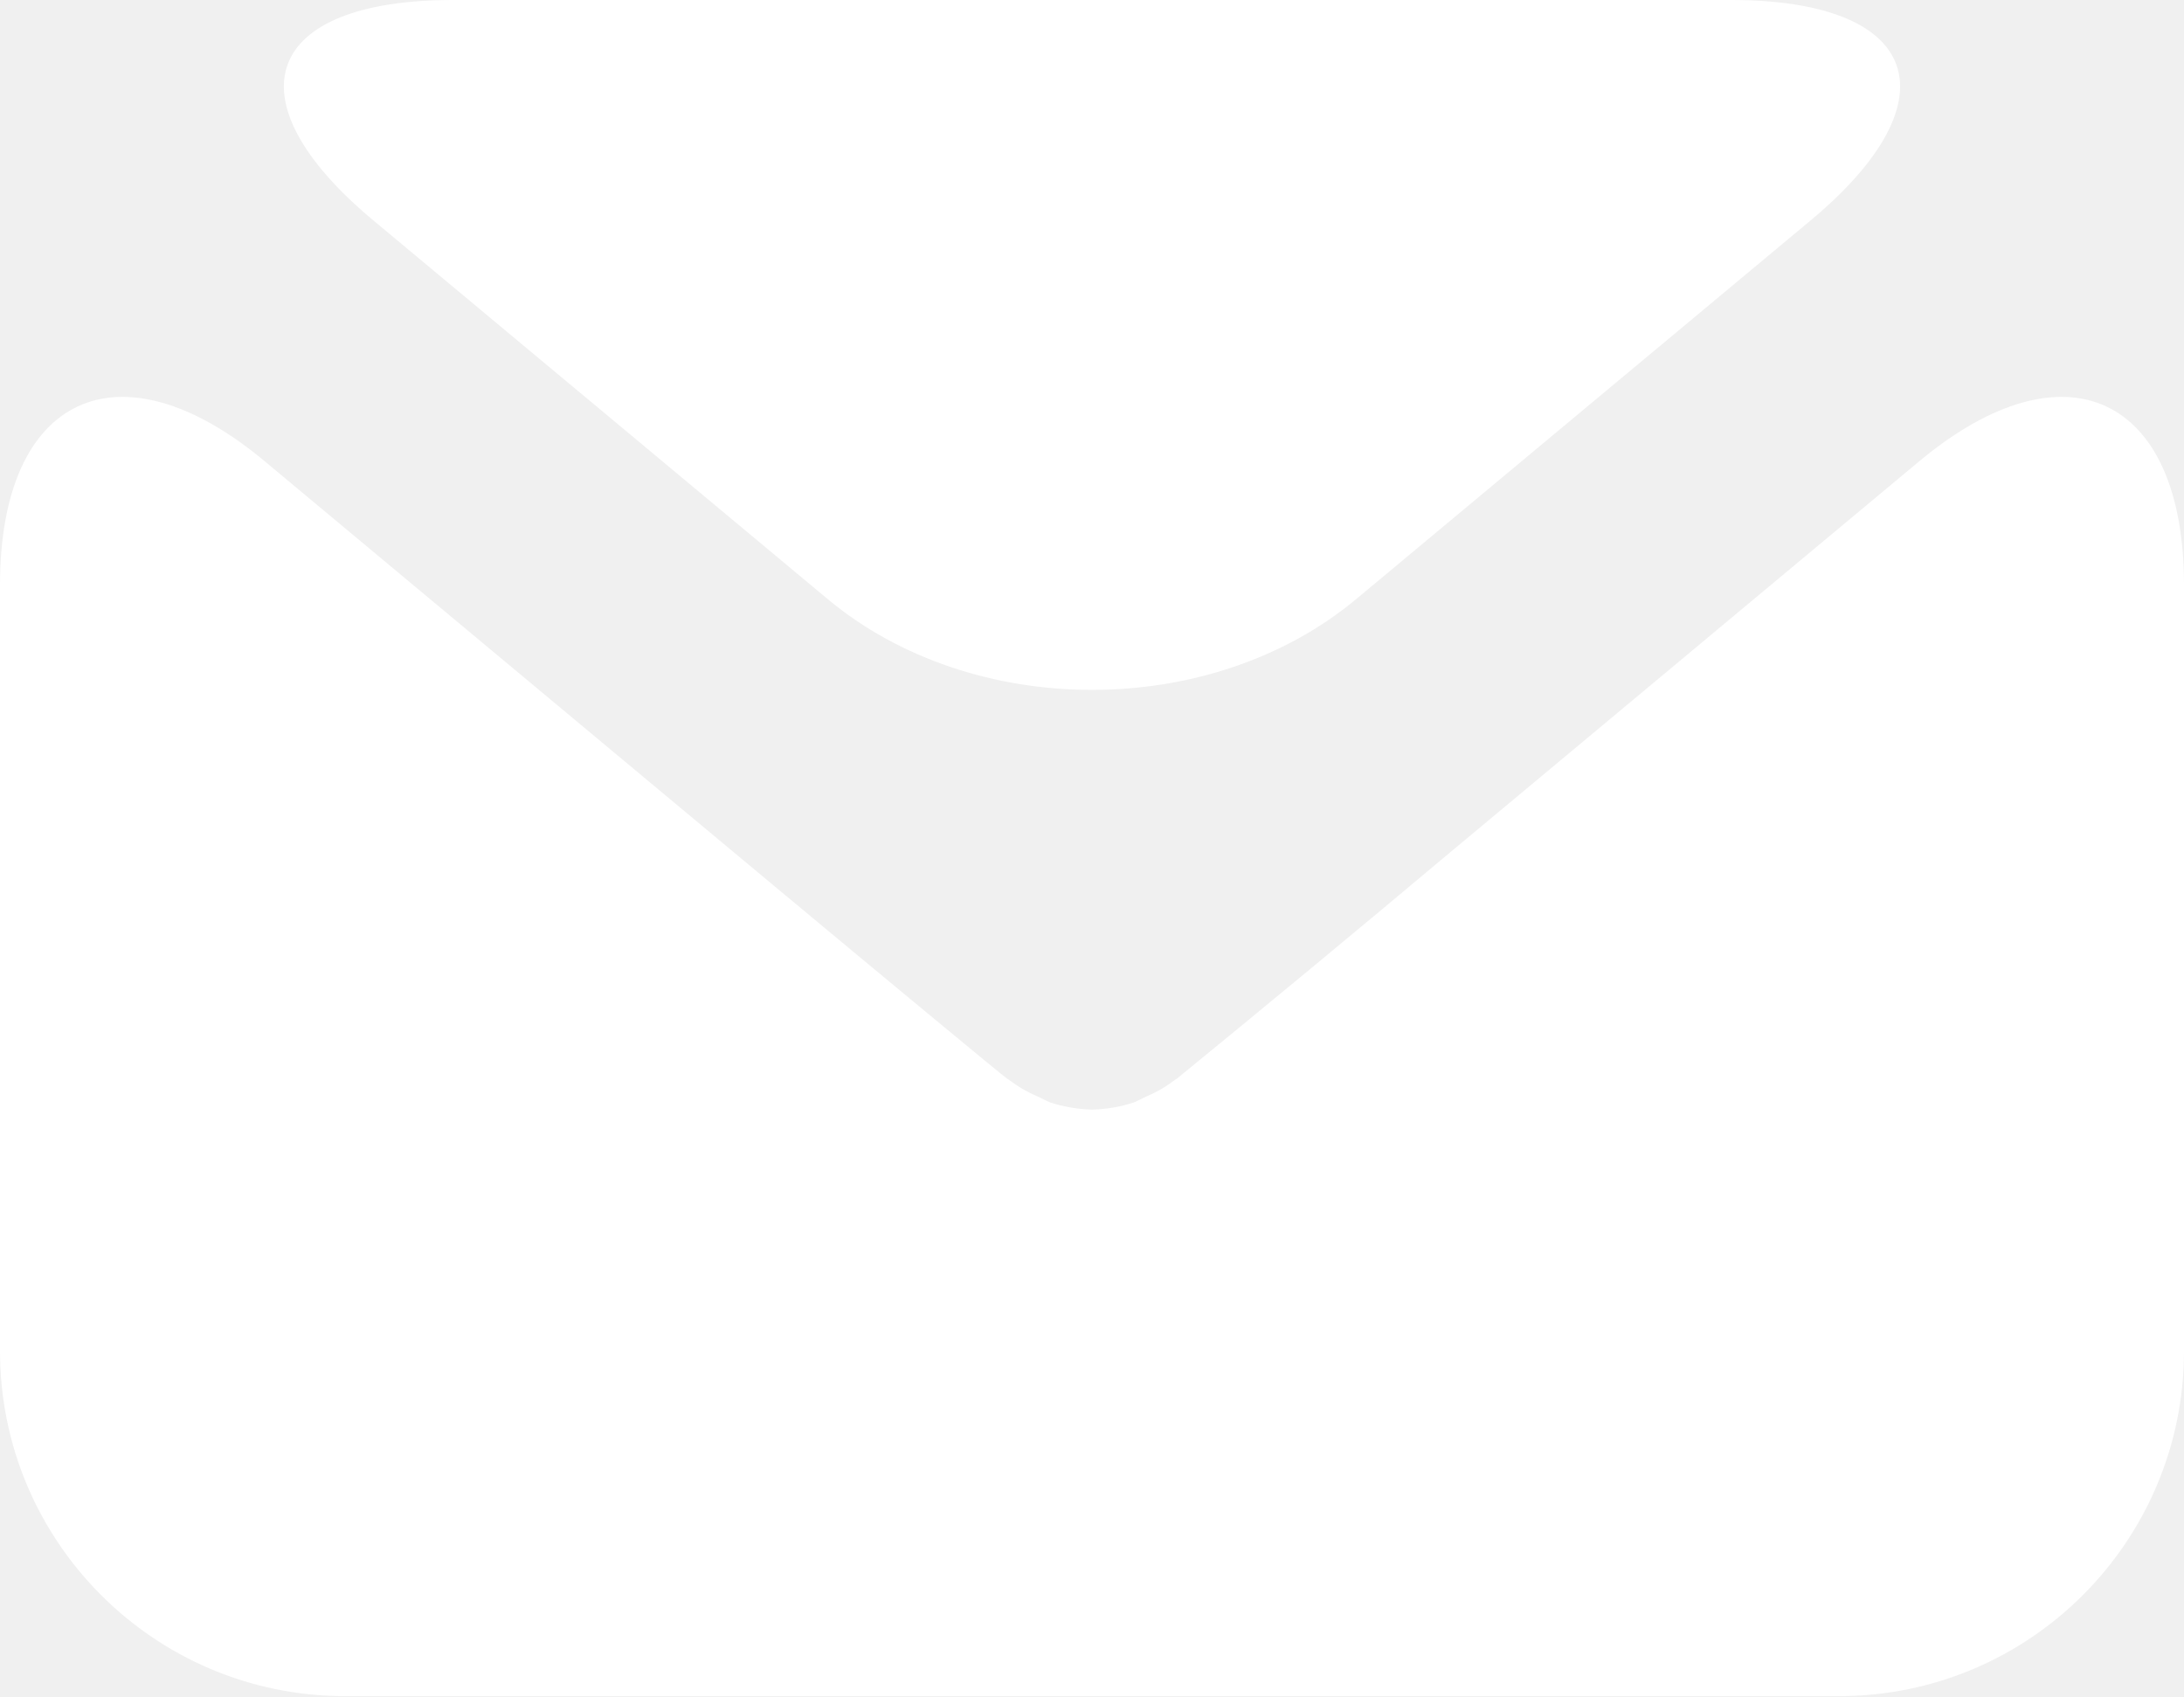
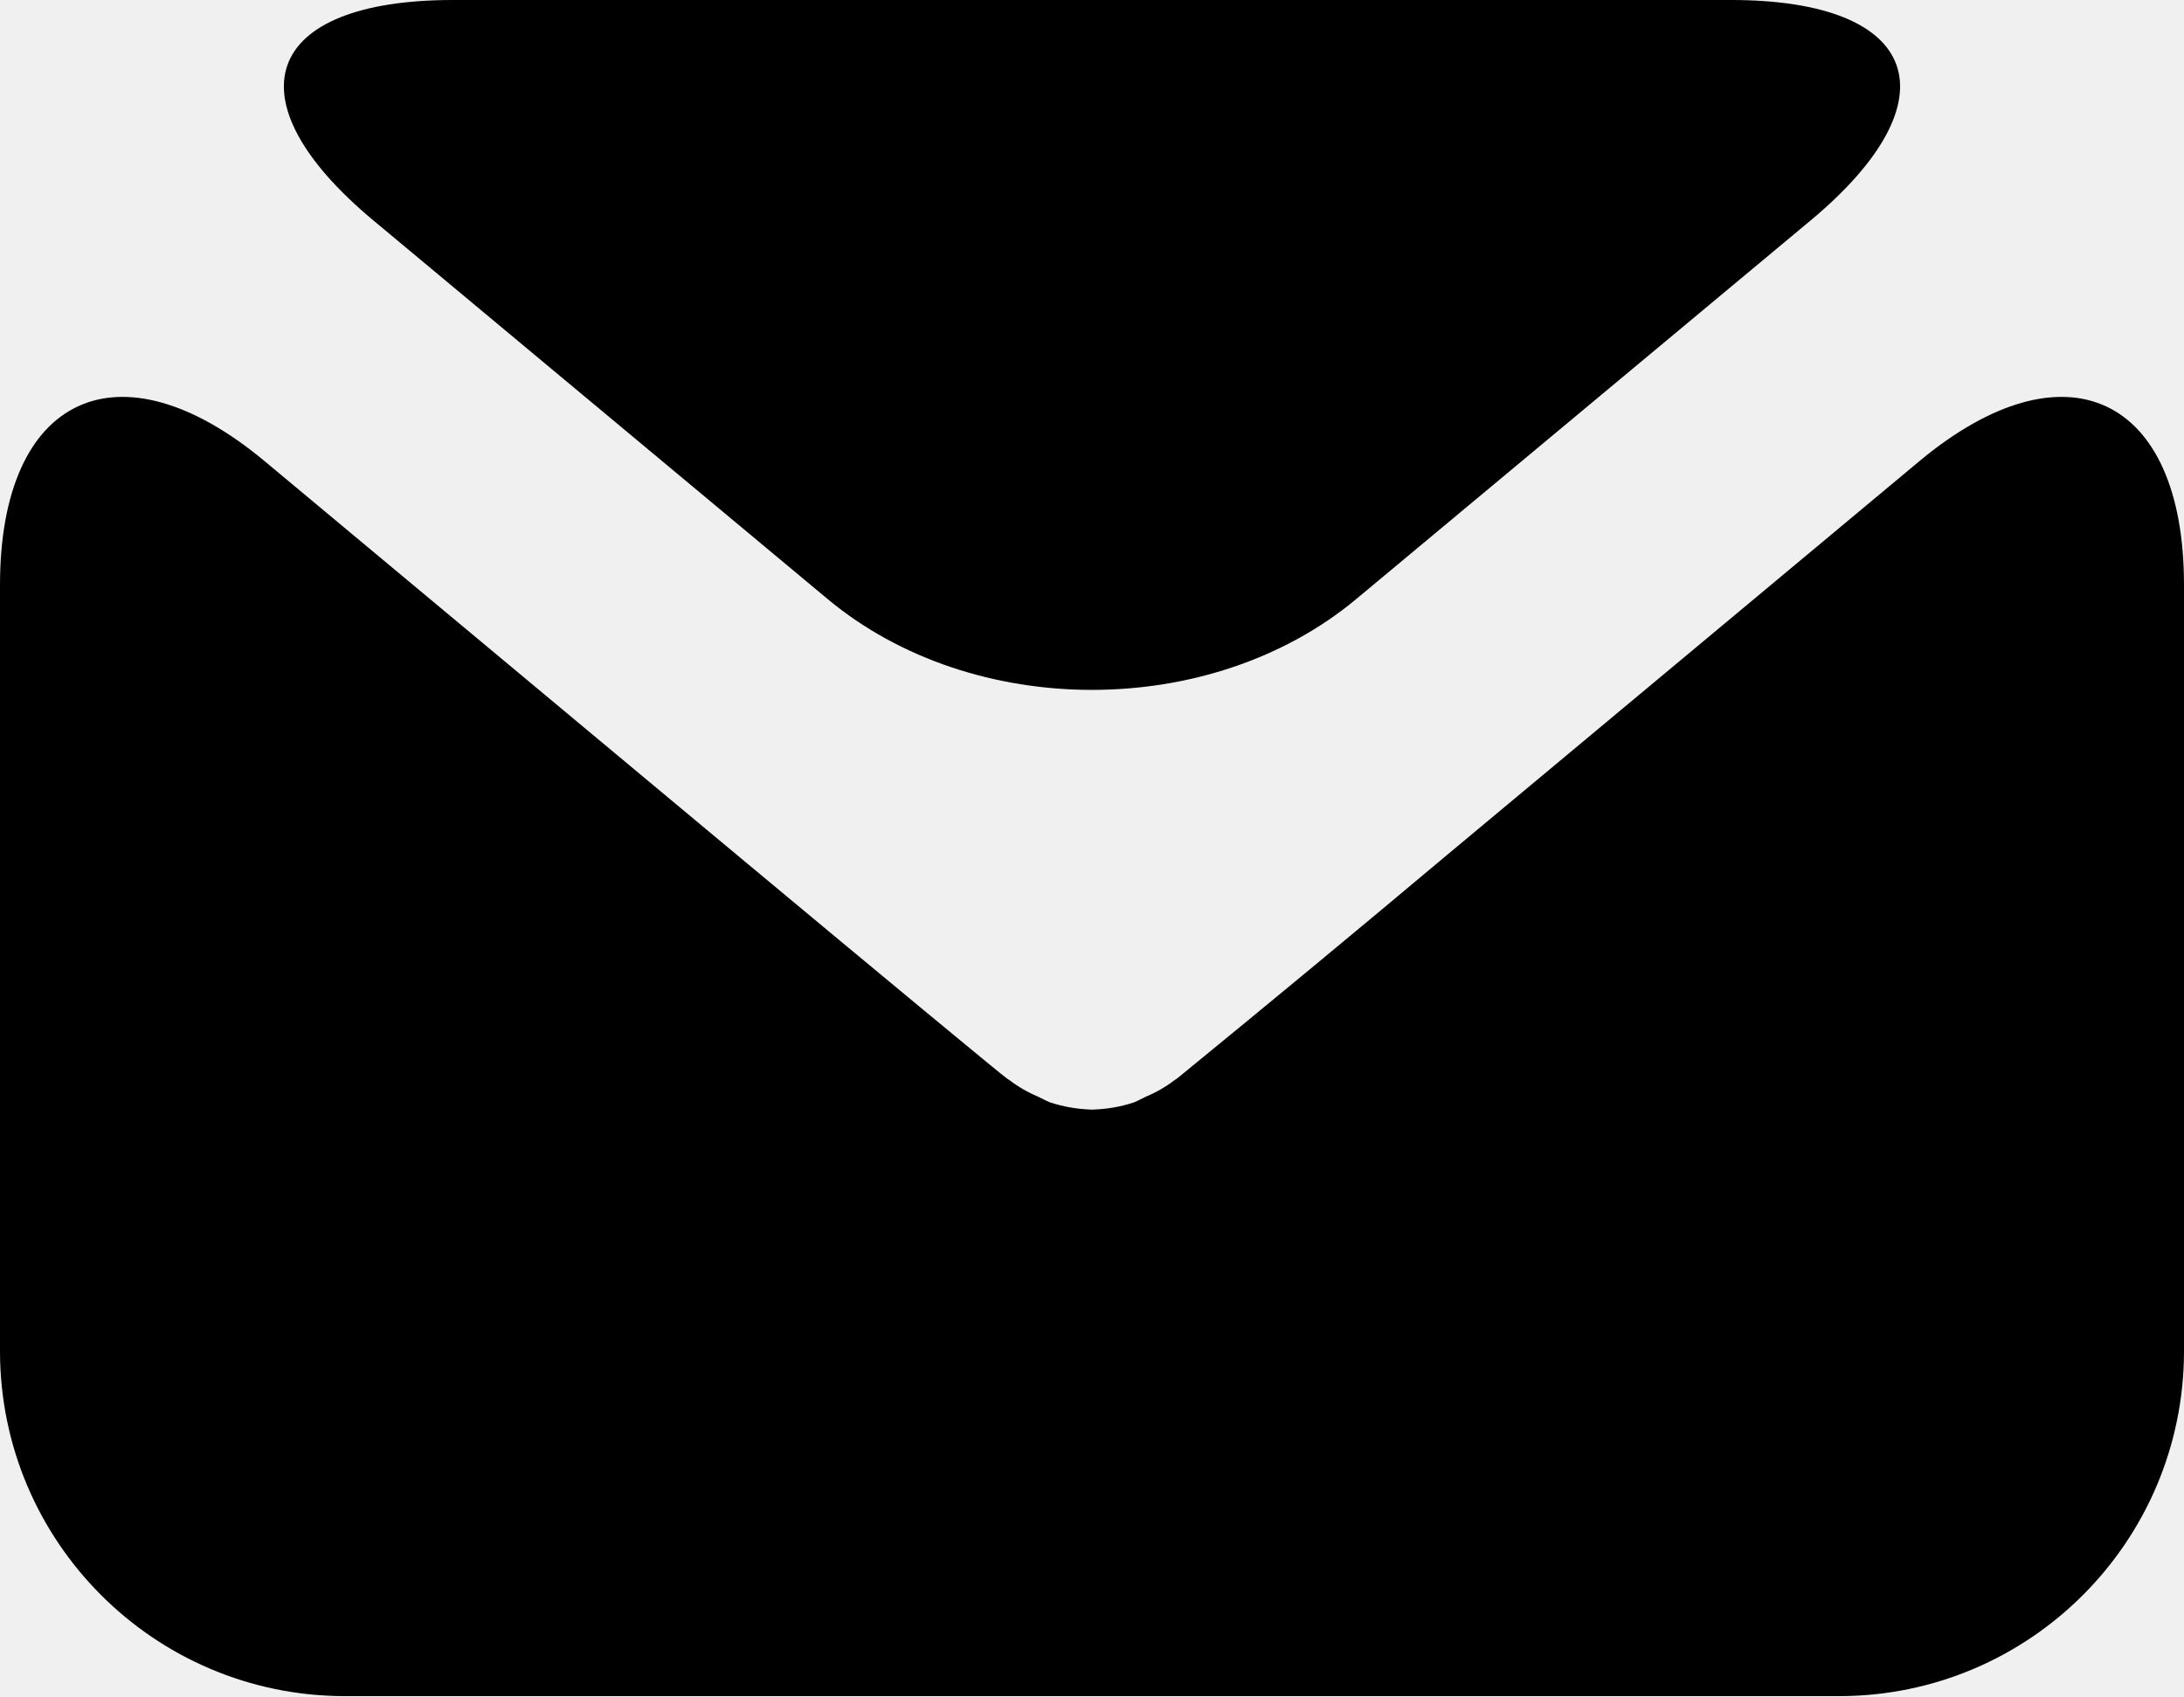
<svg xmlns="http://www.w3.org/2000/svg" width="17.988" height="13.966">
-   <path fill="#FFF" d="M14.914 1.814C16.111.816 15.816 0 14.257 0H3.731c-1.56 0-1.854.816-.657 1.814l3.742 3.118c1.197.998 3.158.998 4.355 0l3.743-3.118z" />
-   <path fill="#FFF" d="M11.913 7.044A209.809 209.809 0 019.695 8.88l-.02.013a1.048 1.048 0 01-.235.136c-.033.015-.066.034-.1.048a1.18 1.18 0 01-.335.059l-.01.001h-.002l-.01-.001a1.216 1.216 0 01-.335-.059c-.034-.014-.068-.033-.1-.048a1.07 1.07 0 01-.235-.136l-.02-.013c-.022-.012-1.02-.838-2.218-1.836L2.178 3.796C.979 2.798 0 3.257 0 4.816v6.315a2.842 2.842 0 002.835 2.835h12.318a2.842 2.842 0 002.835-2.835V4.816c0-1.559-.979-2.018-2.178-1.02l-3.897 3.248z" />
+   <path d="M14.914 1.814C16.111.816 15.816 0 14.257 0H3.731c-1.56 0-1.854.816-.657 1.814l3.742 3.118c1.197.998 3.158.998 4.355 0l3.743-3.118z" />
+   <path d="M11.913 7.044A209.809 209.809 0 019.695 8.88l-.02.013a1.048 1.048 0 01-.235.136c-.033.015-.066.034-.1.048a1.18 1.18 0 01-.335.059l-.01.001h-.002l-.01-.001a1.216 1.216 0 01-.335-.059c-.034-.014-.068-.033-.1-.048a1.07 1.07 0 01-.235-.136l-.02-.013c-.022-.012-1.02-.838-2.218-1.836L2.178 3.796C.979 2.798 0 3.257 0 4.816v6.315a2.842 2.842 0 002.835 2.835h12.318a2.842 2.842 0 002.835-2.835V4.816c0-1.559-.979-2.018-2.178-1.02l-3.897 3.248z" />
</svg>
